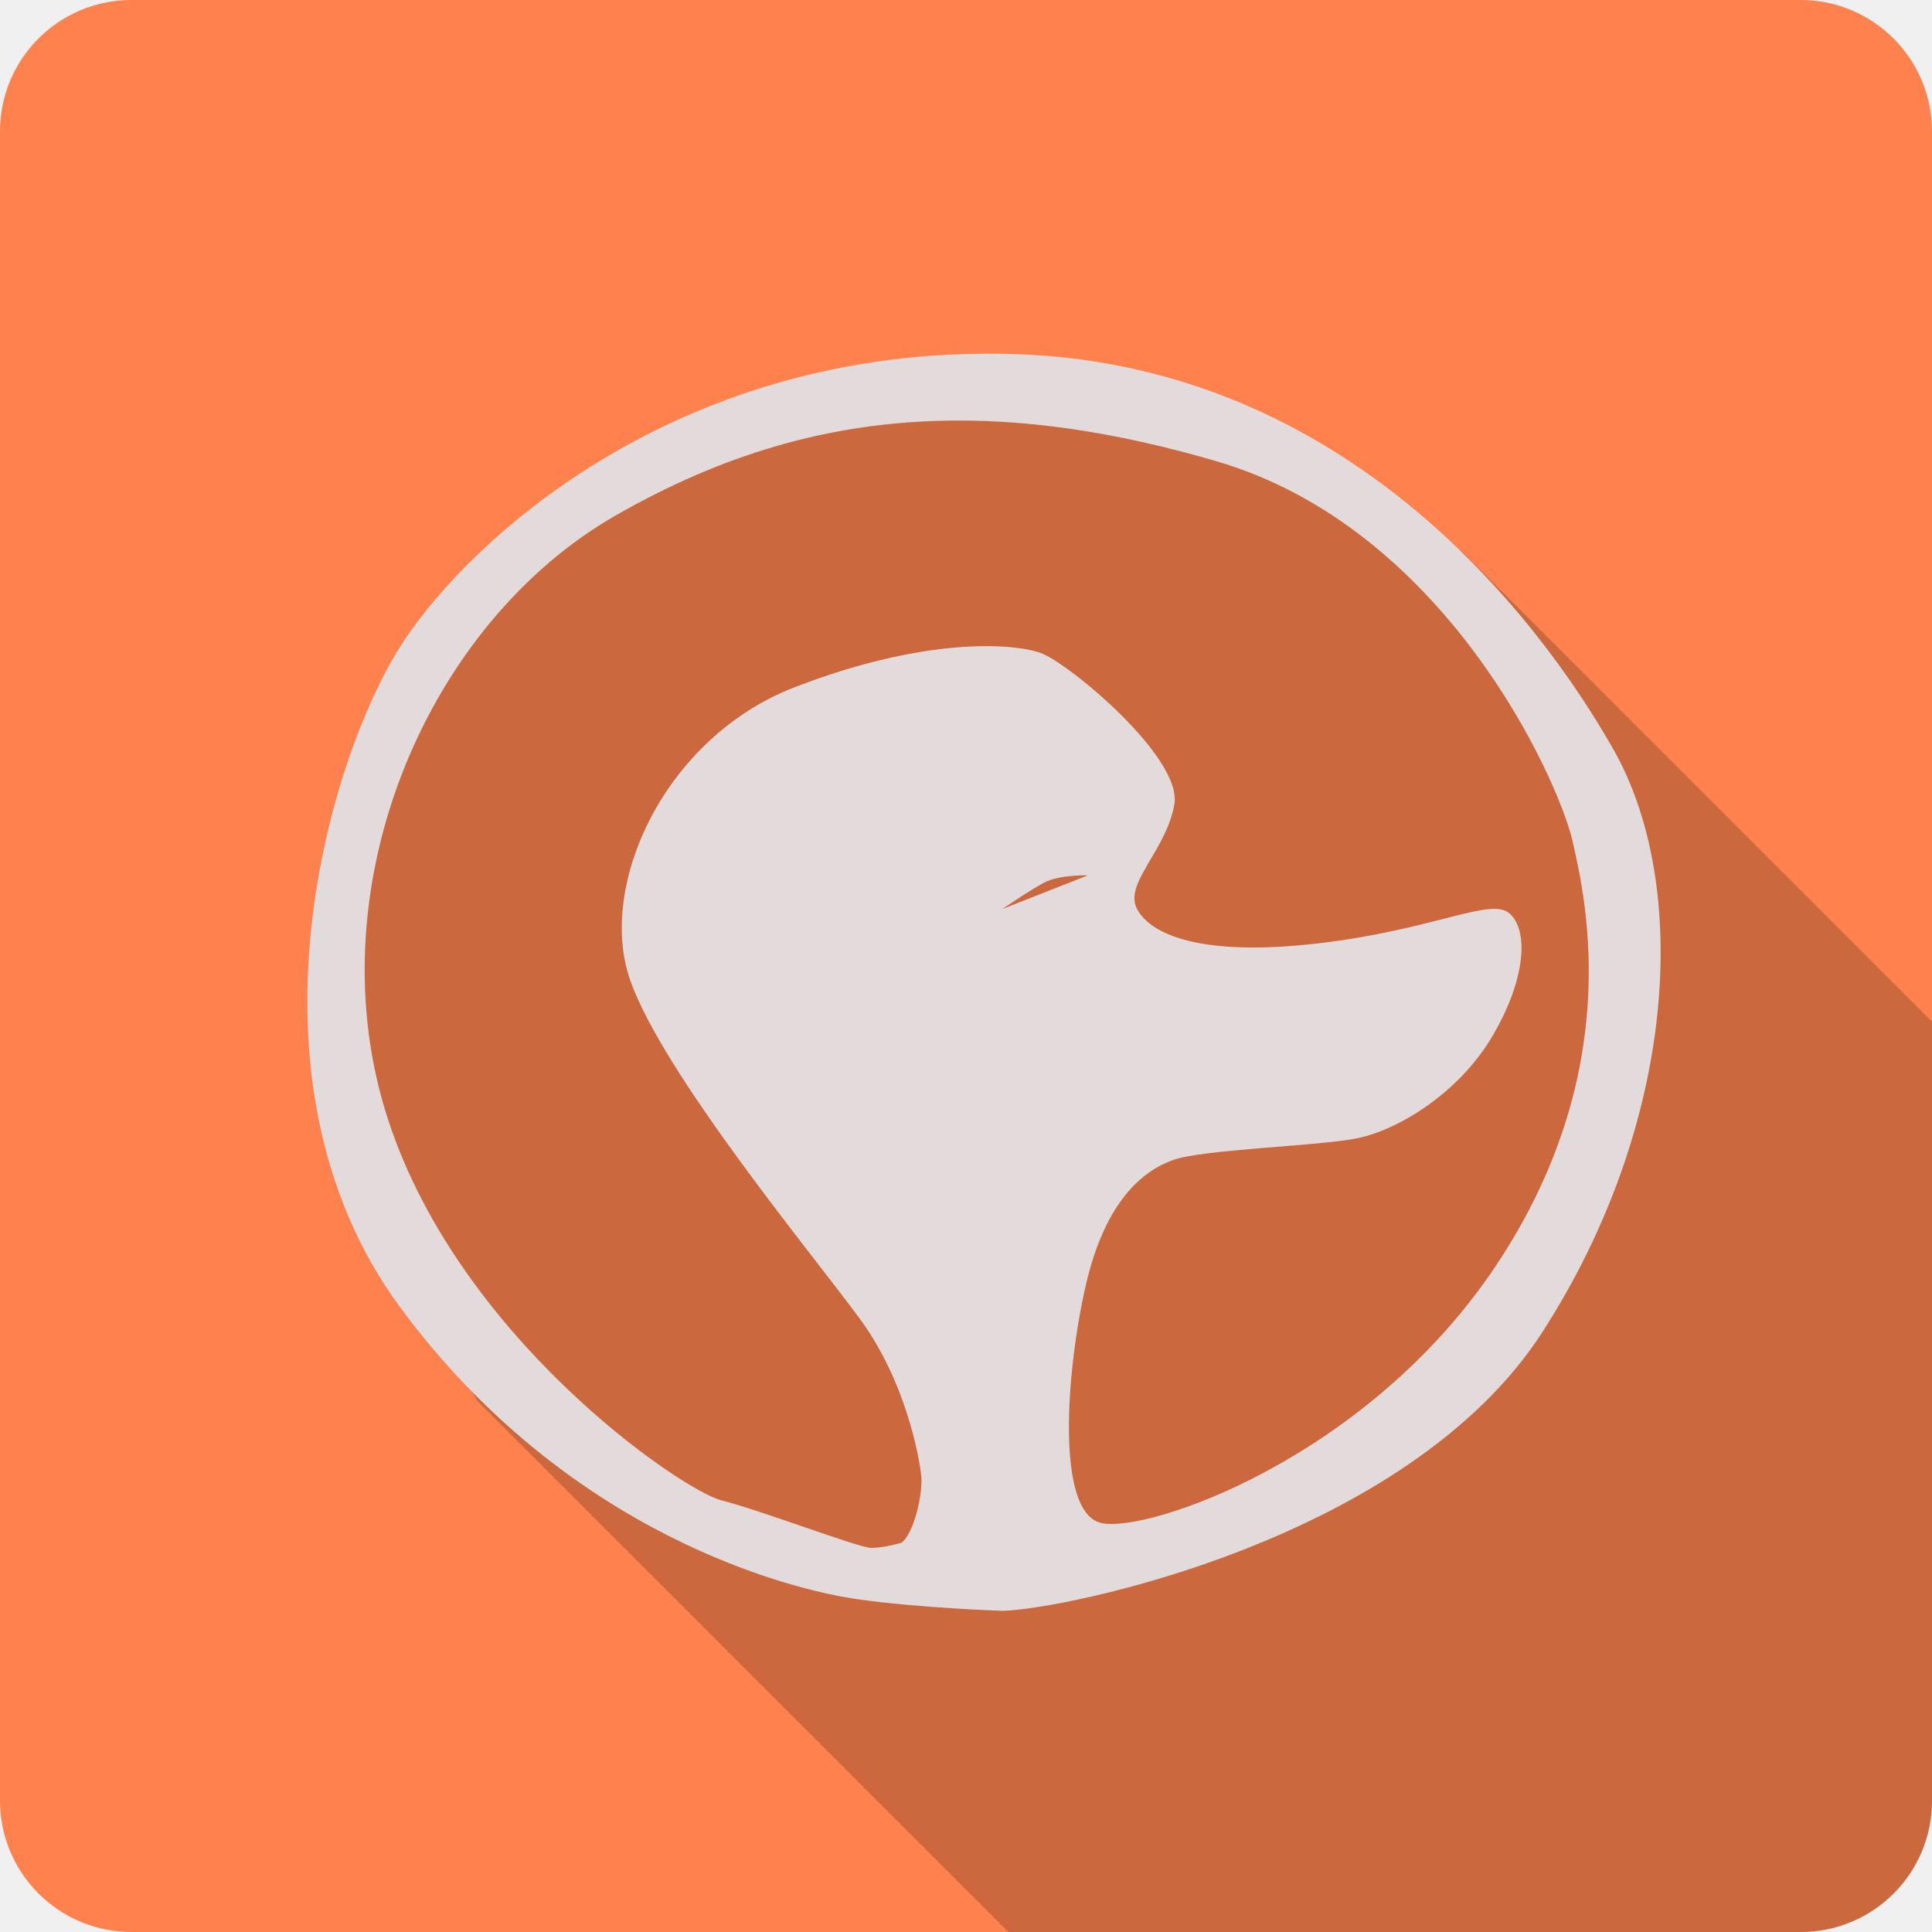
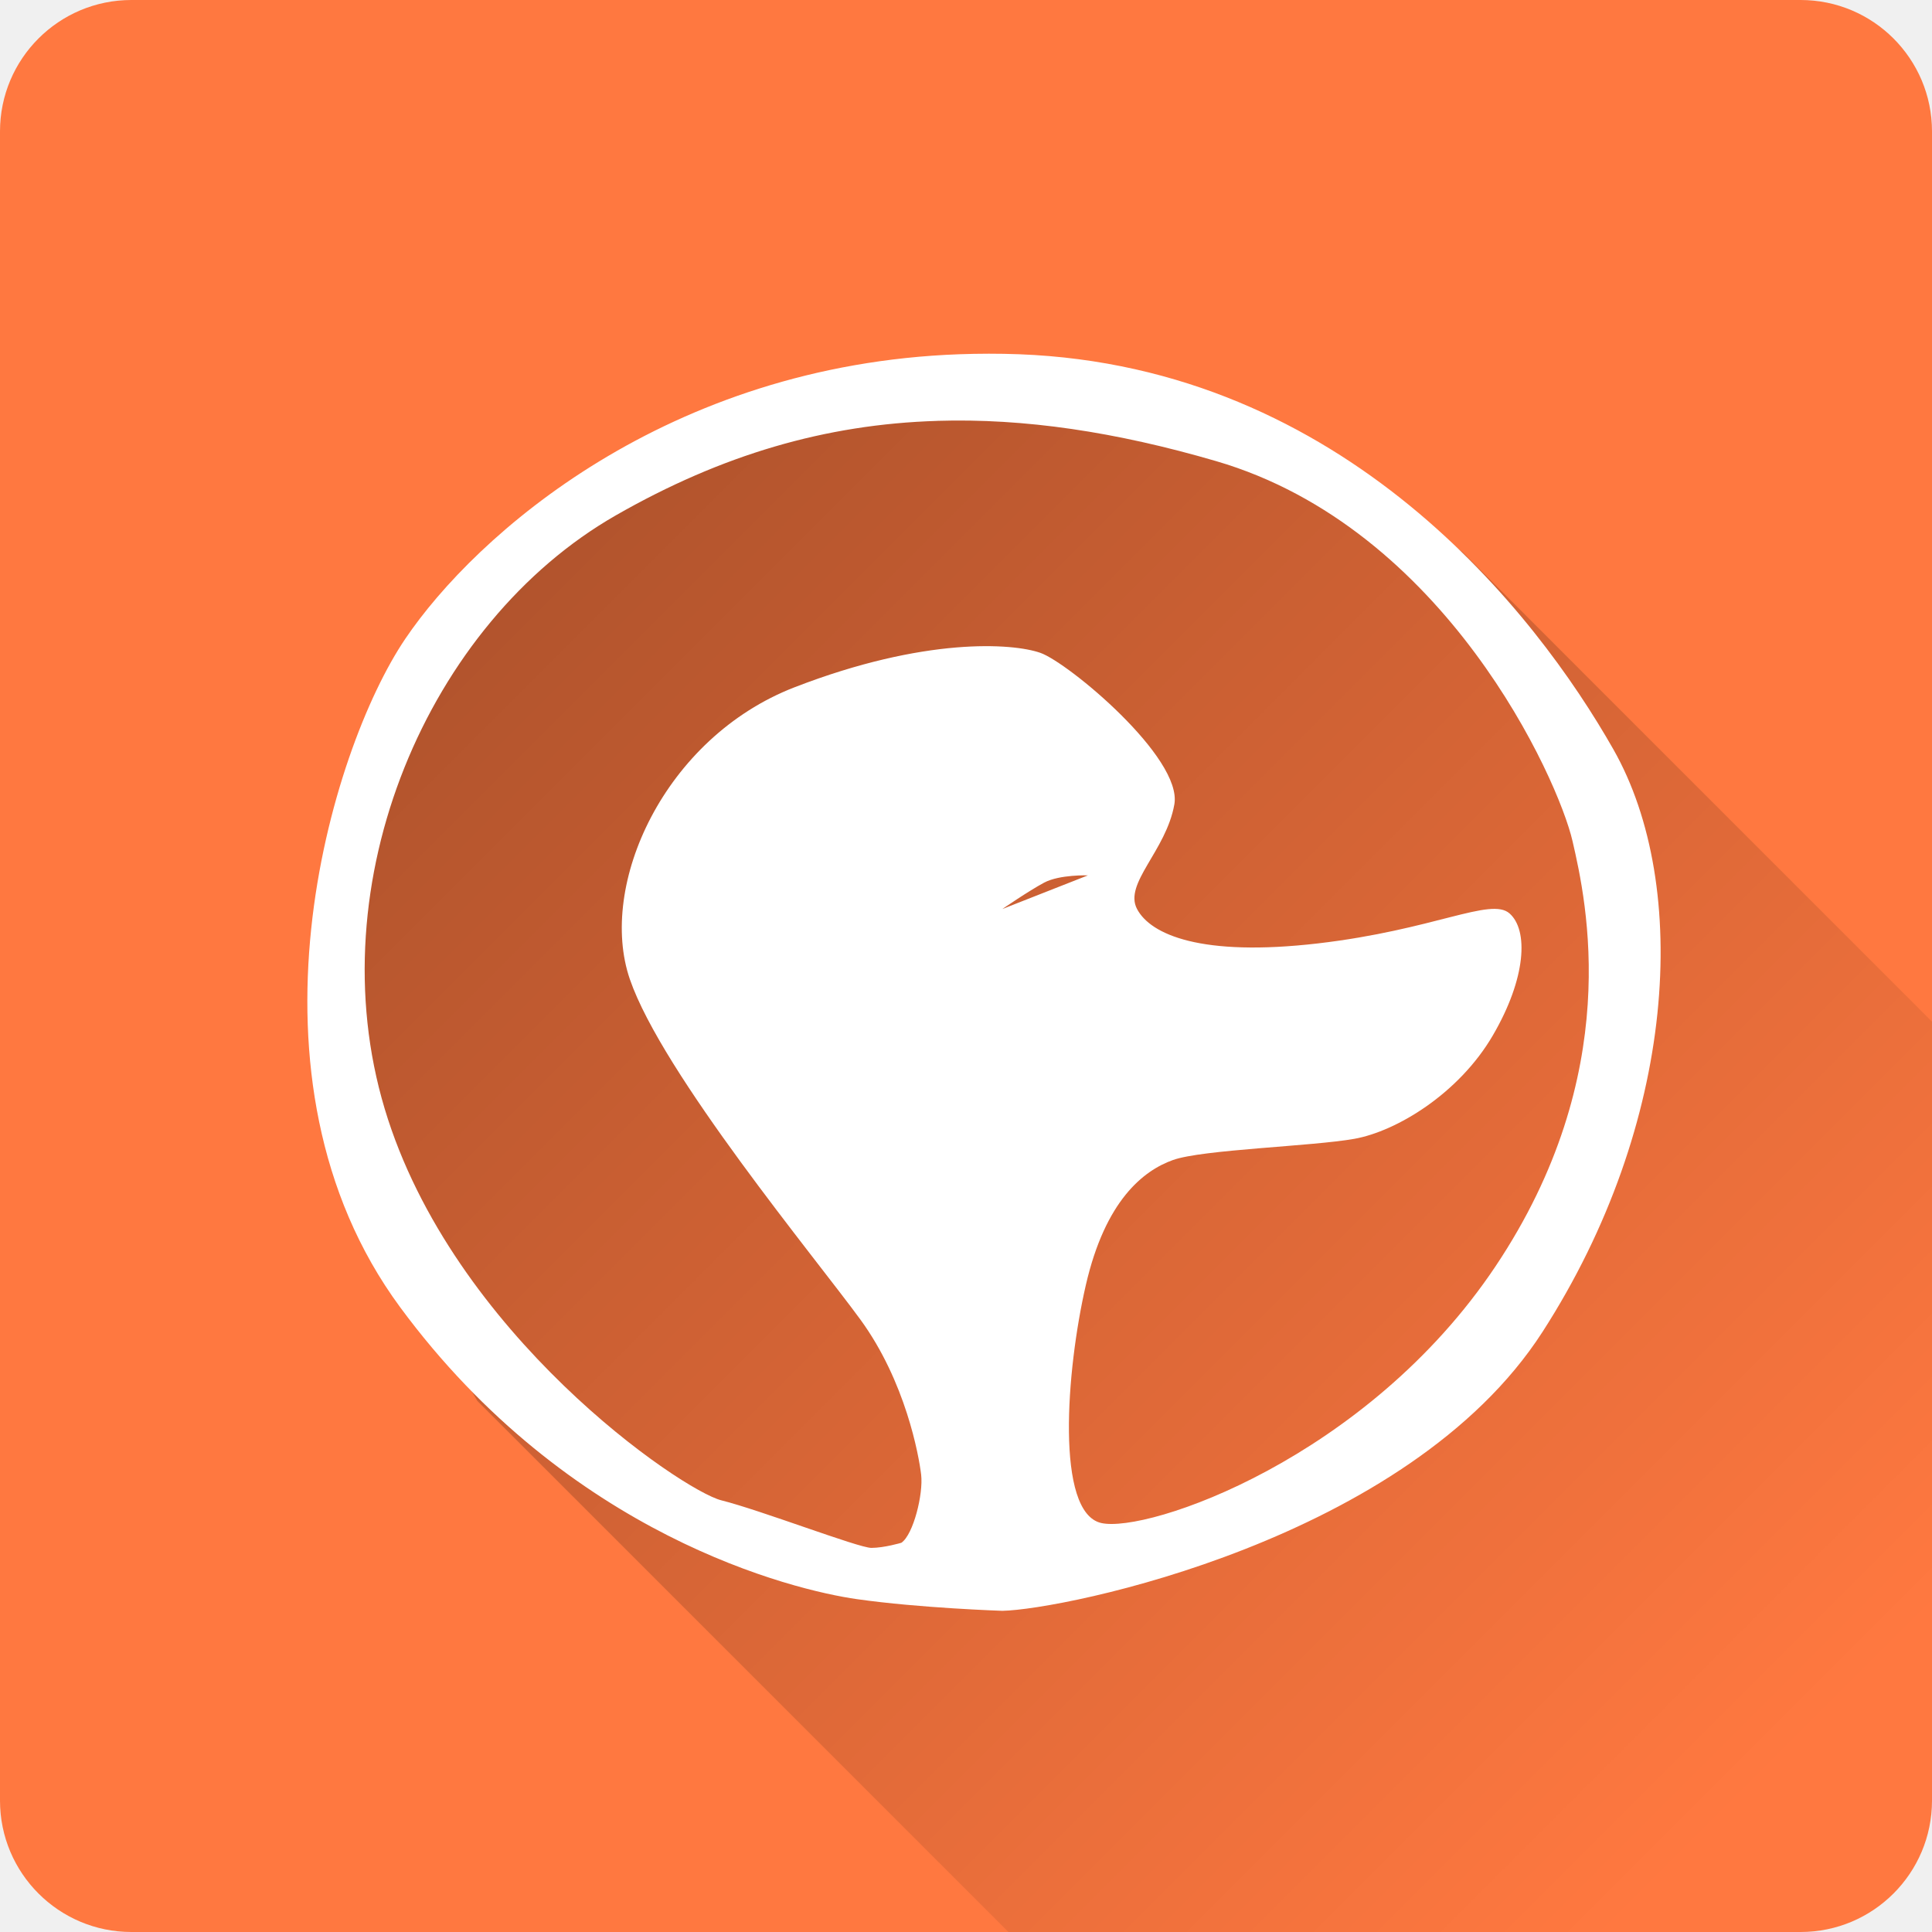
- <svg xmlns="http://www.w3.org/2000/svg" width="64px" height="64px" id="svg2993" version="1.1">
+ <svg xmlns="http://www.w3.org/2000/svg" xmlns:xlink="http://www.w3.org/1999/xlink" width="64px" height="64px" id="svg2993" version="1.1">
  <defs id="defs2995">
+     <linearGradient id="linearGradient3770">
+       <stop style="stop-color:#000000;stop-opacity:0.302" offset="0" id="stop3772" />
+       <stop style="stop-color:#000000;stop-opacity:0;" offset="1" id="stop3774" />
+     </linearGradient>
    <linearGradient id="linearGradient3862">
      <stop style="stop-color:#000000;stop-opacity:1;" offset="0" id="stop3864" />
      <stop style="stop-color:#000000;stop-opacity:0;" offset="1" id="stop3866" />
    </linearGradient>
+     <linearGradient xlink:href="#linearGradient3770" id="linearGradient3776" x1="18.242" y1="18.242" x2="58.755" y2="58.755" gradientUnits="userSpaceOnUse" />
  </defs>
  <g id="layer1" style="display:inline">
-     <rect style="fill:#ff824e;fill-opacity:1;stroke:none" id="rect3024" width="64" height="64" x="1.1324883e-06" y="0" ry="4.353" rx="4.353" />
+     <rect style="fill:#ff7840;fill-opacity:1;stroke:none" id="rect3024" width="64" height="64" x="1.1324883e-06" y="0" ry="4.353" rx="4.353" />
  </g>
-   <g style="opacity:0.2;display:inline" id="g3845">
-     <path style="fill:#000000;fill-opacity:1;stroke:none;display:inline" d="M 36.281 12.688 L 25.719 13.375 L 16.188 18.719 L 11.312 28.281 L 13 40.688 L 15.375 45.656 L 15.812 46.406 L 33.406 64 L 59.656 64 C 62.068 64 64 62.068 64 59.656 L 64 33.844 L 48.438 18.281 L 45.844 16.531 L 36.281 12.688 z " id="rect3024-0" />
+   <g style="opacity:1;display:inline" id="g3845">
+     <path style="fill:url(#linearGradient3776);fill-opacity:1;stroke:none;display:inline" d="M 36.281 12.688 L 25.719 13.375 L 16.188 18.719 L 11.312 28.281 L 13 40.688 L 15.375 45.656 L 15.812 46.406 L 33.406 64 L 59.656 64 C 62.068 64 64 62.068 64 59.656 L 64 33.844 L 48.438 18.281 L 45.844 16.531 L 36.281 12.688 z " id="rect3024-0" />
  </g>
  <g id="layer3" style="display:inline">
    <g id="g3015" transform="matrix(1.26644,0,0,1.26644,-8.010727,-7.336286)">
      <g style="display:inline" id="layer4" />
      <g style="opacity:0.6;display:inline" id="layer3-6" />
      <g style="display:inline" id="layer2" />
      <g style="opacity:0.2;display:inline" id="g3836" />
      <g style="display:inline" id="layer1-2">
-         <path id="path3060" d="m 31.415,15.059 c -7.637,0.277 -12.645,4.715 -14.491,7.447 -1.969,2.914 -4.544,11.492 -0.134,17.477 4.41,5.985 10.291,7.402 11.945,7.638 1.654,0.236 3.809,0.306 3.809,0.306 1.595,-0.03 10.613,-1.84 14.127,-7.293 3.514,-5.454 3.885,-11.664 1.857,-15.238 -2.028,-3.574 -7.029,-10.012 -15.544,-10.337 -0.532,-0.02 -1.061,-0.018 -1.57,0 z m -0.574,1.742 c 2.274,-0.07 4.666,0.286 7.293,1.053 6.005,1.752 8.949,8.321 9.323,9.935 0.374,1.614 1.357,6.082 -2.01,11.122 -3.367,5.04 -9.117,6.995 -10.318,6.719 -1.201,-0.276 -0.914,-3.997 -0.402,-6.221 0.512,-2.225 1.51,-2.998 2.278,-3.273 0.768,-0.276 3.645,-0.358 4.747,-0.555 1.103,-0.197 2.732,-1.183 3.618,-2.699 0.886,-1.516 0.933,-2.764 0.44,-3.197 -0.492,-0.433 -1.964,0.43 -5.015,0.785 -3.052,0.354 -4.374,-0.23 -4.728,-0.9 -0.354,-0.669 0.76,-1.517 0.976,-2.737 0.217,-1.221 -2.775,-3.707 -3.503,-3.963 -0.728,-0.256 -3.026,-0.419 -6.432,0.9 -3.406,1.319 -5.154,5.177 -4.307,7.638 0.847,2.461 4.849,7.282 6.03,8.901 1.181,1.619 1.53,3.556 1.589,4.058 0.059,0.502 -0.202,1.564 -0.517,1.78 0,0 -0.45,0.134 -0.785,0.134 -0.335,0 -2.9,-0.988 -3.924,-1.244 -1.024,-0.256 -7.034,-4.335 -8.806,-10.241 -1.772,-5.907 1.127,-12.709 6.049,-15.525 2.769,-1.584 5.48,-2.38 8.404,-2.469 z m 3.943,11.888 -2.24,0.881 c 0,0 0.688,-0.473 1.091,-0.689 0.404,-0.217 1.149,-0.191 1.149,-0.191 z" style="fill:#e3dbdb;fill-opacity:1;stroke:none" />
+         <path id="path3060" d="m 31.415,15.059 c -7.637,0.277 -12.645,4.715 -14.491,7.447 -1.969,2.914 -4.544,11.492 -0.134,17.477 4.41,5.985 10.291,7.402 11.945,7.638 1.654,0.236 3.809,0.306 3.809,0.306 1.595,-0.03 10.613,-1.84 14.127,-7.293 3.514,-5.454 3.885,-11.664 1.857,-15.238 -2.028,-3.574 -7.029,-10.012 -15.544,-10.337 -0.532,-0.02 -1.061,-0.018 -1.57,0 z m -0.574,1.742 c 2.274,-0.07 4.666,0.286 7.293,1.053 6.005,1.752 8.949,8.321 9.323,9.935 0.374,1.614 1.357,6.082 -2.01,11.122 -3.367,5.04 -9.117,6.995 -10.318,6.719 -1.201,-0.276 -0.914,-3.997 -0.402,-6.221 0.512,-2.225 1.51,-2.998 2.278,-3.273 0.768,-0.276 3.645,-0.358 4.747,-0.555 1.103,-0.197 2.732,-1.183 3.618,-2.699 0.886,-1.516 0.933,-2.764 0.44,-3.197 -0.492,-0.433 -1.964,0.43 -5.015,0.785 -3.052,0.354 -4.374,-0.23 -4.728,-0.9 -0.354,-0.669 0.76,-1.517 0.976,-2.737 0.217,-1.221 -2.775,-3.707 -3.503,-3.963 -0.728,-0.256 -3.026,-0.419 -6.432,0.9 -3.406,1.319 -5.154,5.177 -4.307,7.638 0.847,2.461 4.849,7.282 6.03,8.901 1.181,1.619 1.53,3.556 1.589,4.058 0.059,0.502 -0.202,1.564 -0.517,1.78 0,0 -0.45,0.134 -0.785,0.134 -0.335,0 -2.9,-0.988 -3.924,-1.244 -1.024,-0.256 -7.034,-4.335 -8.806,-10.241 -1.772,-5.907 1.127,-12.709 6.049,-15.525 2.769,-1.584 5.48,-2.38 8.404,-2.469 z m 3.943,11.888 -2.24,0.881 c 0,0 0.688,-0.473 1.091,-0.689 0.404,-0.217 1.149,-0.191 1.149,-0.191 z" style="fill:#ffffff;fill-opacity:1;stroke:none" />
      </g>
    </g>
  </g>
</svg>
